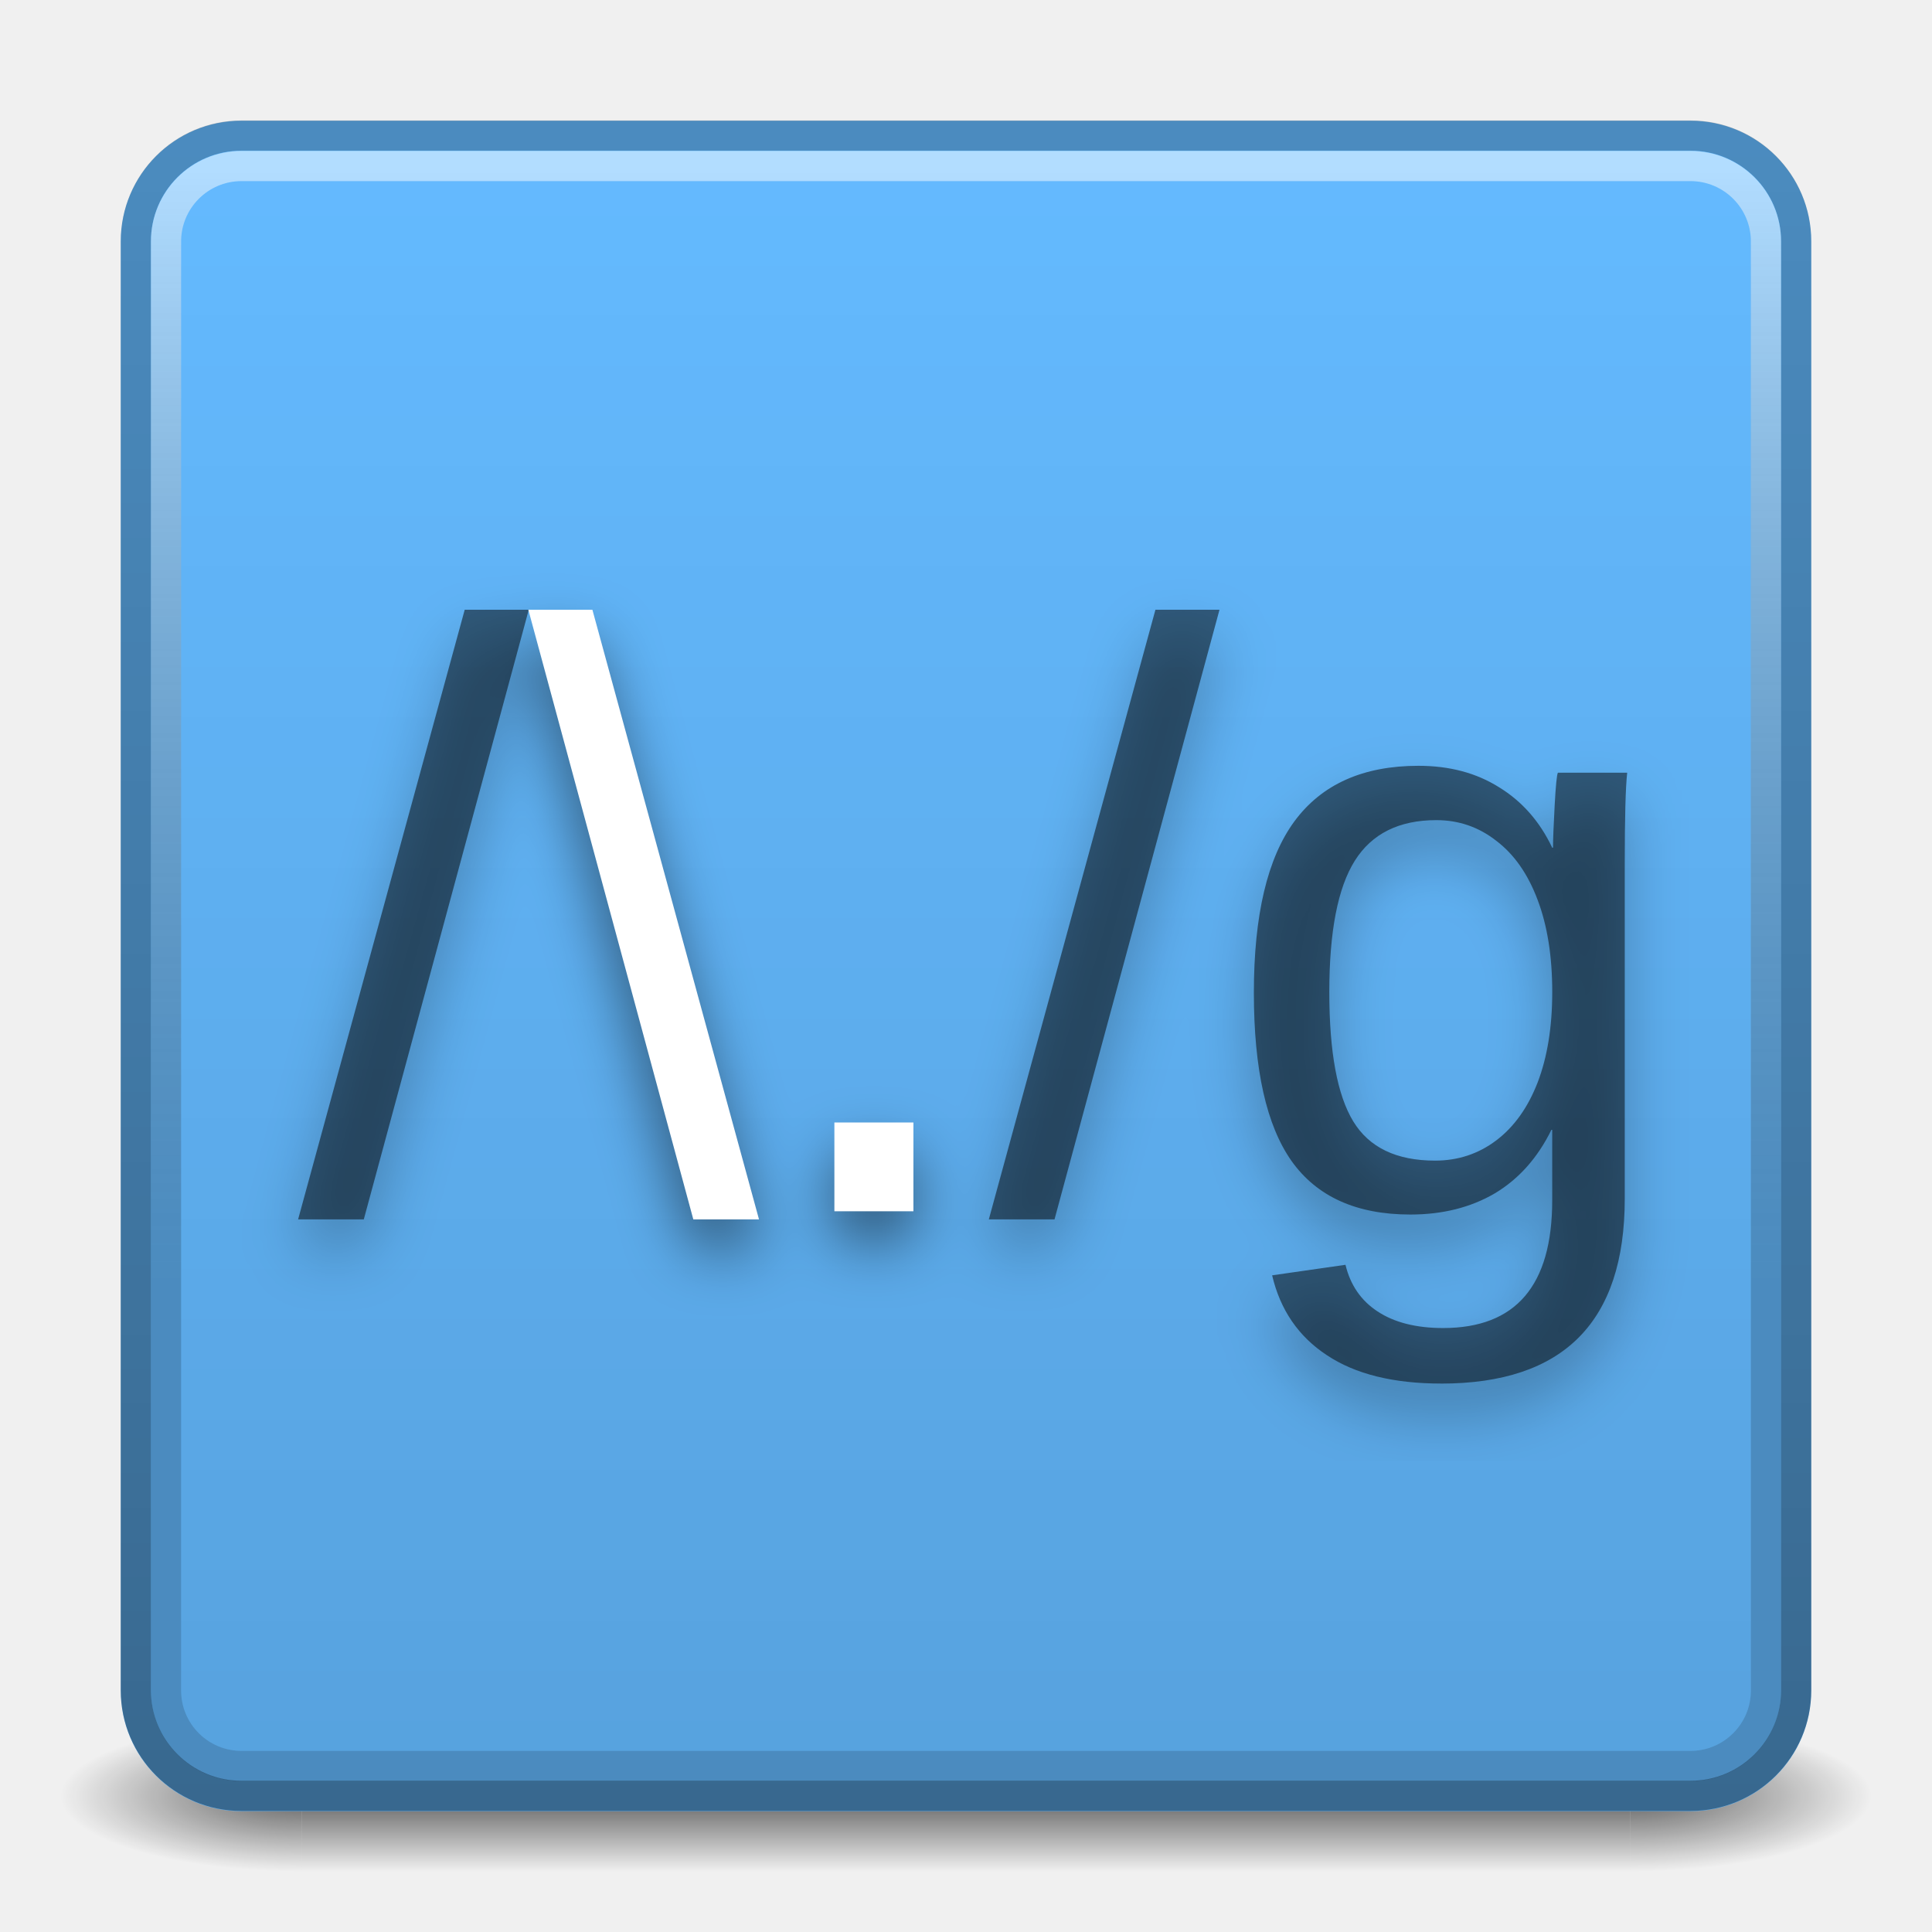
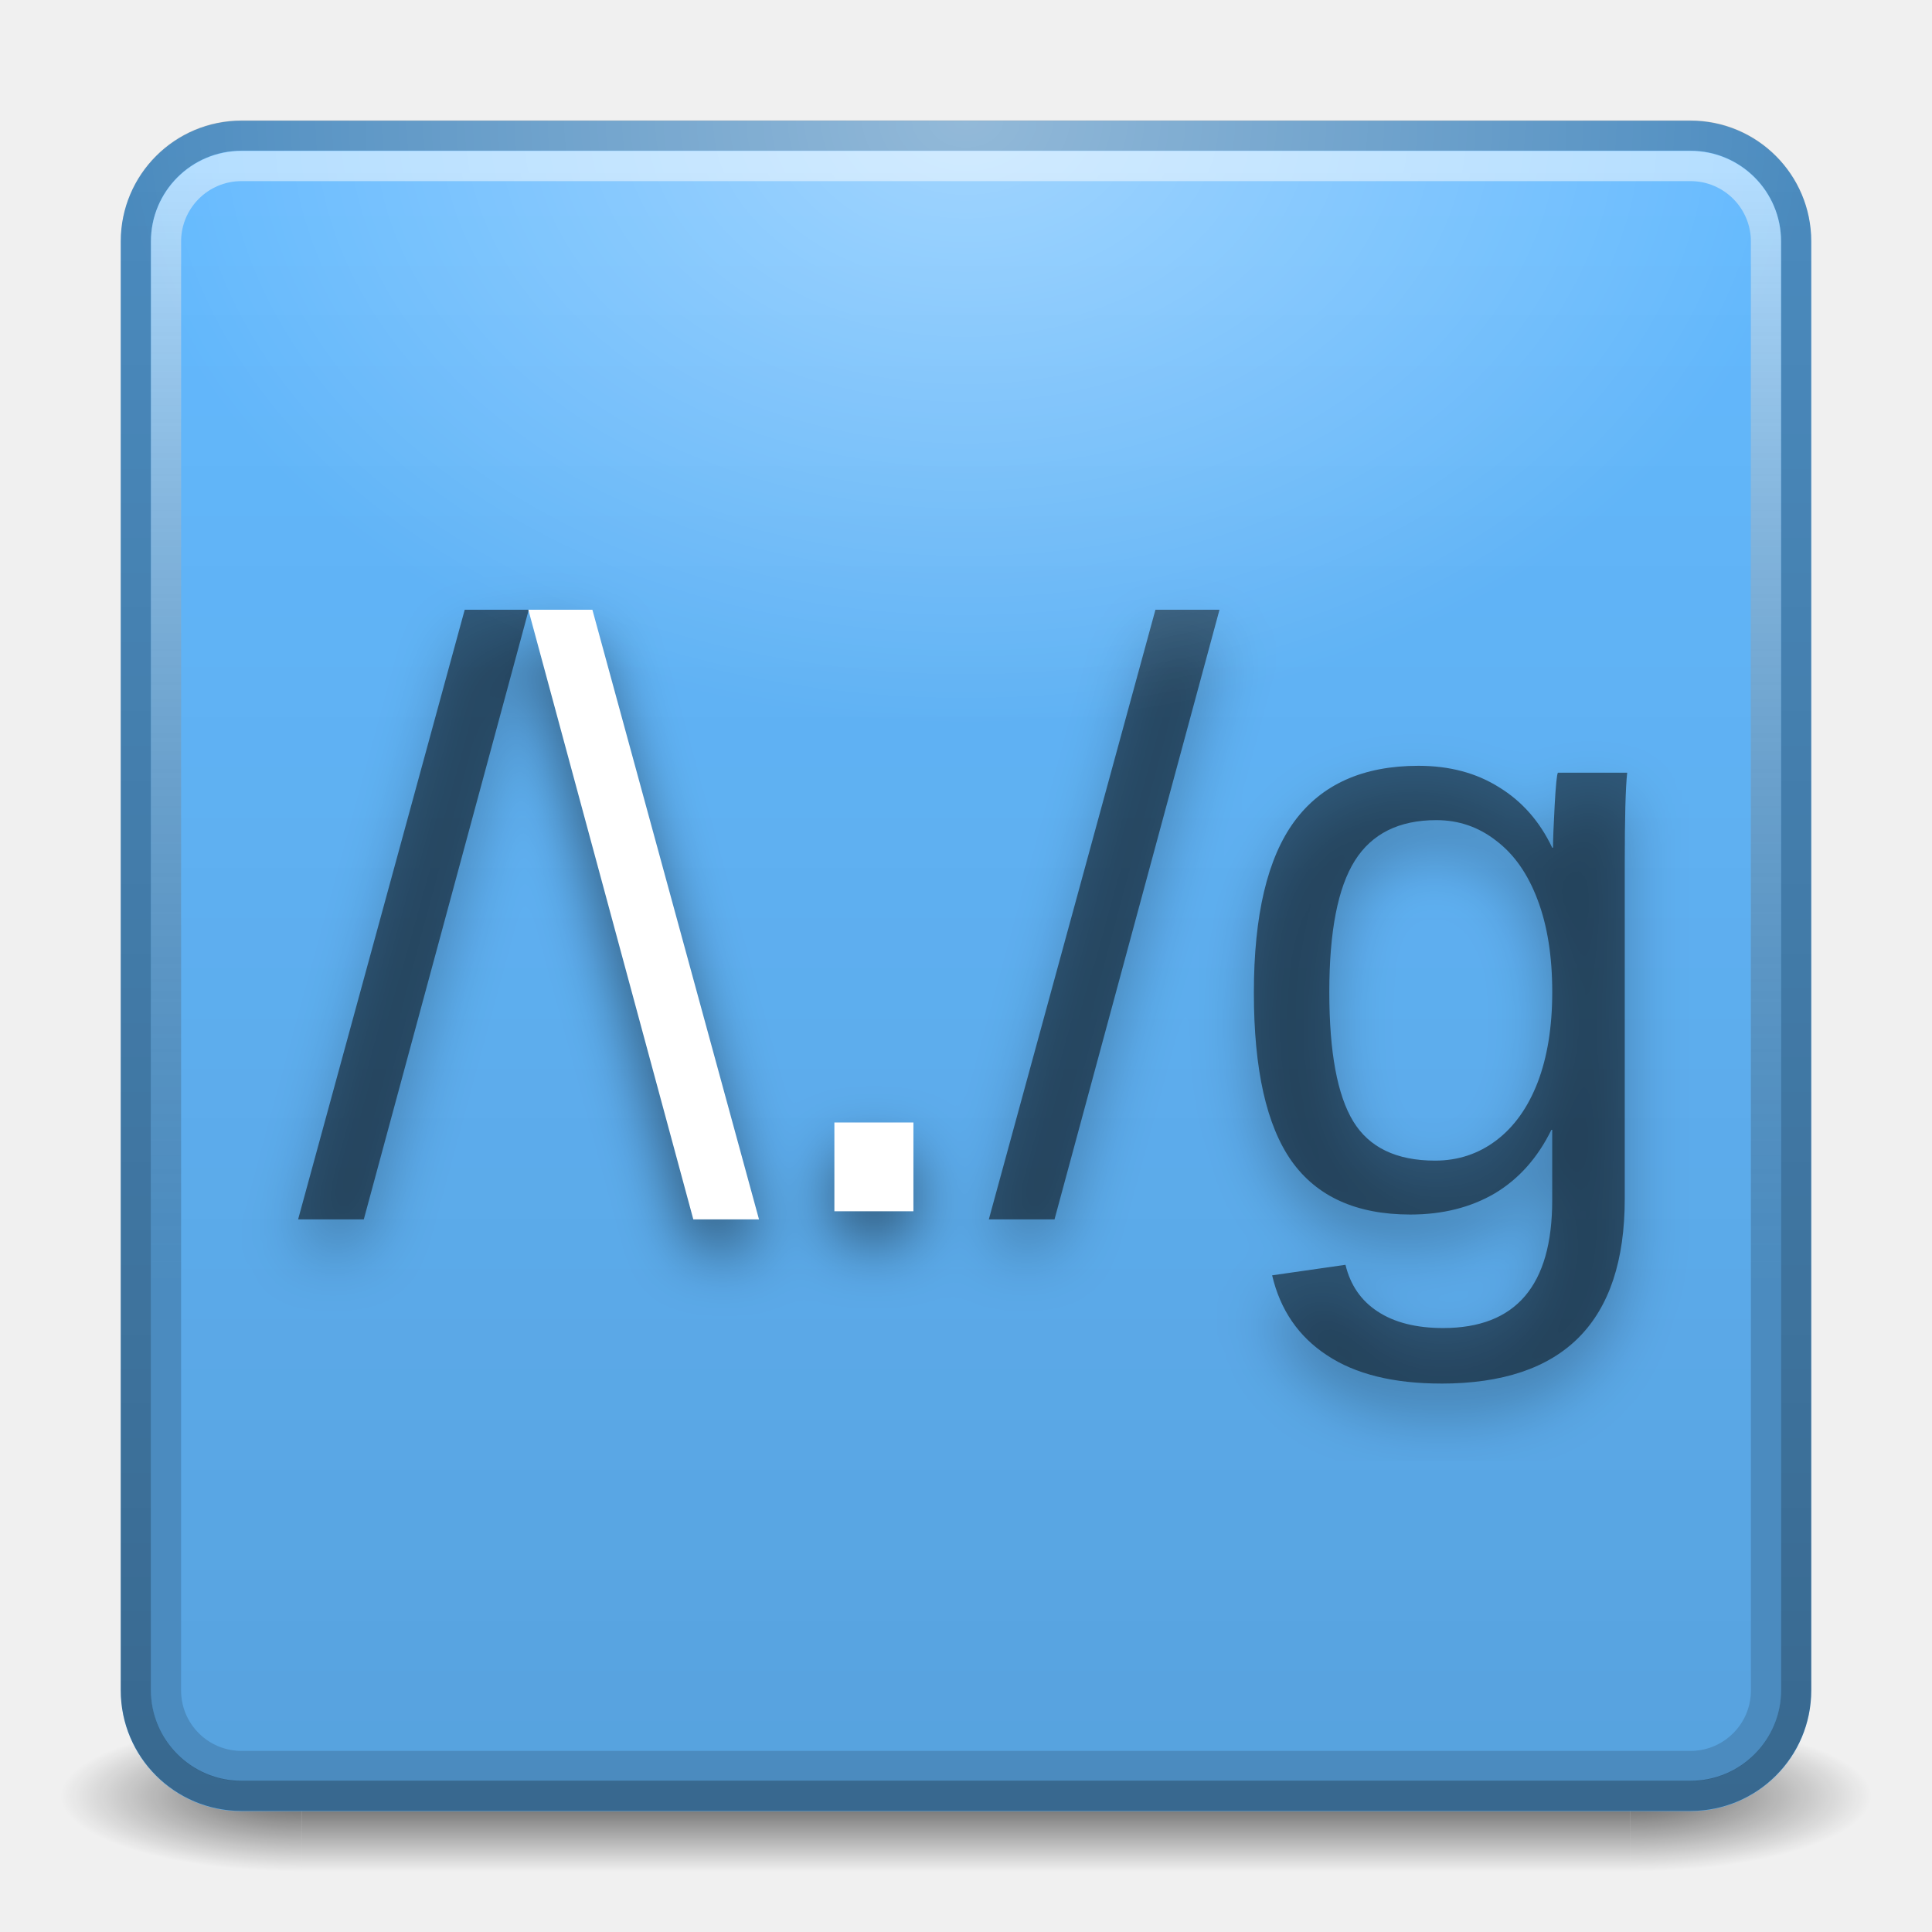
<svg xmlns="http://www.w3.org/2000/svg" xmlns:xlink="http://www.w3.org/1999/xlink" width="64" height="64" viewBox="0 0 64 64" id="svg2" version="1.1">
  <defs id="defs4">
    <linearGradient id="linearGradient4201">
      <stop id="stop4204" offset="0" style="stop-color:#000000;stop-opacity:0.6" />
      <stop id="stop4206" offset="1" style="stop-color:#000000;stop-opacity:0" />
    </linearGradient>
    <linearGradient id="linearGradient4194">
      <stop id="stop4196" offset="0" style="stop-color:#000000;stop-opacity:0.6" />
      <stop id="stop4199" offset="1" style="stop-color:#000000;stop-opacity:0" />
    </linearGradient>
    <linearGradient id="linearGradient4207">
      <stop style="stop-color:#000000;stop-opacity:0.125" offset="0" id="stop4209" />
      <stop style="stop-color:#000000;stop-opacity:0" offset="1" id="stop4211" />
    </linearGradient>
    <linearGradient id="linearGradient4199">
      <stop id="stop4201" offset="0" style="stop-color:#000000;stop-opacity:0.251" />
      <stop id="stop4203" offset="1" style="stop-color:#ffffff;stop-opacity:0.502" />
    </linearGradient>
    <linearGradient id="linearGradient4187">
      <stop style="stop-color:#000000;stop-opacity:0.439" offset="0" id="stop4189" />
      <stop style="stop-color:#000000;stop-opacity:0.251" offset="1" id="stop4191" />
    </linearGradient>
    <linearGradient xlink:href="#linearGradient4187" id="linearGradient4193" x1="32" y1="1048" x2="32" y2="993" gradientUnits="userSpaceOnUse" />
    <linearGradient xlink:href="#linearGradient4199" id="linearGradient4197" gradientUnits="userSpaceOnUse" x1="32" y1="1030" x2="32" y2="993" gradientTransform="translate(0,1.008766)" />
    <linearGradient xlink:href="#linearGradient4207" id="linearGradient4213" x1="32" y1="1046" x2="32" y2="993" gradientUnits="userSpaceOnUse" />
    <filter style="color-interpolation-filters:sRGB;" id="filter4441">
      <feFlood flood-opacity="0.498" flood-color="rgb(0,0,0)" result="flood" id="feFlood4443" />
      <feComposite in="flood" in2="SourceGraphic" operator="in" result="composite1" id="feComposite4445" />
      <feGaussianBlur in="composite1" stdDeviation="1" result="blur" id="feGaussianBlur4447" />
      <feOffset dx="1.38778e-16" dy="1" result="offset" id="feOffset4449" />
      <feComposite in="SourceGraphic" in2="offset" operator="over" result="composite2" id="feComposite4451" />
    </filter>
    <radialGradient xlink:href="#linearGradient4201" id="radialGradient4230" cx="56" cy="60" fx="56" fy="60" r="3" gradientTransform="matrix(2.666667,0,0,0.8333333,-95.33333,9.499998)" gradientUnits="userSpaceOnUse" />
    <radialGradient xlink:href="#linearGradient4194" id="radialGradient4208" cx="9" cy="60" fx="9" fy="60" r="4" gradientTransform="matrix(-2,0,0,-0.625,28,97)" gradientUnits="userSpaceOnUse" />
    <linearGradient xlink:href="#linearGradient4189" id="linearGradient4196" x1="32" y1="58" x2="32" y2="62" gradientUnits="userSpaceOnUse" gradientTransform="matrix(0.9565217,0,0,1.25,1.391304,-15.5)" />
    <linearGradient id="linearGradient4189">
      <stop style="stop-color:#000000;stop-opacity:0" offset="0" id="stop4192" />
      <stop id="stop4198" offset="0.5" style="stop-color:#000000;stop-opacity:0.6" />
      <stop style="stop-color:#000000;stop-opacity:0;" offset="1" id="stop4194" />
    </linearGradient>
+     <radialGradient xlink:href="#linearGradient4203" id="radialGradient4209" cx="32" cy="-7" fx="32" fy="-7" r="28" gradientTransform="matrix(1,0,0,0.7142857,4.0063477e-7,9)" gradientUnits="userSpaceOnUse" />
+     <linearGradient id="linearGradient4203">
+       <stop style="stop-color:#ffffff;stop-opacity:0.4" offset="0" id="stop4205" />
+       <stop style="stop-color:#ffffff;stop-opacity:0" offset="1" id="stop4207" />
+     </linearGradient>
  </defs>
  <g id="layer3">
    <rect style="opacity:1;fill:url(#linearGradient4196);fill-opacity:1;stroke:none;stroke-width:1;stroke-miterlimit:4;stroke-dasharray:none;stroke-opacity:0.251" id="rect4187" width="44" height="5" x="10" y="57" ry="0" />
    <rect style="opacity:1;fill:url(#radialGradient4208);fill-opacity:1;stroke:none;stroke-width:1;stroke-miterlimit:4;stroke-dasharray:none;stroke-opacity:0.251" id="rect4200" width="8" height="5" x="2" y="57" />
    <rect style="opacity:1;fill:url(#radialGradient4230);fill-opacity:1;stroke:none;stroke-width:1;stroke-miterlimit:4;stroke-dasharray:none;stroke-opacity:0.251" id="rect4222" width="8" height="5" x="54" y="57" />
  </g>
  <g id="layer1" transform="translate(0,-988.3622)">
    <rect style="opacity:1;fill:#64baff;fill-opacity:1;stroke:none;stroke-width:1;stroke-miterlimit:4;stroke-dasharray:none;stroke-opacity:1" id="rect4155" width="56" height="56" x="4" y="992.362" rx="4" ry="4" />
    <rect ry="3.5" rx="3.5" y="992.853" x="4.5" height="55" width="55" id="rect4157" style="opacity:1;fill:none;fill-opacity:1;stroke:url(#linearGradient4193);stroke-width:1;stroke-miterlimit:4;stroke-dasharray:none;stroke-opacity:1" />
    <rect style="opacity:1;fill:none;fill-opacity:1;stroke:url(#linearGradient4197);stroke-width:1;stroke-miterlimit:4;stroke-dasharray:none;stroke-opacity:1" id="rect4195" width="53" height="53" x="5.5" y="993.862" rx="2.5" ry="2.5" />
    <rect ry="2" rx="2" y="994.362" x="6" height="52" width="52" id="rect4205" style="opacity:1;fill:url(#linearGradient4213);fill-opacity:1;stroke:none;stroke-width:1;stroke-miterlimit:4;stroke-dasharray:none;stroke-opacity:1" />
  </g>
  <g id="layer2">
    <g style="font-style:normal;font-weight:normal;font-size:40px;line-height:125%;font-family:sans-serif;letter-spacing:0px;word-spacing:0px;fill:#ff2a2a;fill-opacity:1;stroke:none;stroke-width:1px;stroke-linecap:butt;stroke-linejoin:miter;stroke-opacity:1;filter:url(#filter4441)" id="text4216">
      <path d="m 9.875,40.394 5.519,-20.195 2.122,0 -5.465,20.195 -2.175,0 z" style="fill:#000000;fill-opacity:0.502" id="path4431" />
      <path d="m 22.967,40.394 -5.465,-20.195 2.122,0 5.519,20.195 -2.175,0 z" style="fill:#ffffff;fill-opacity:1" id="path4433" />
      <path d="m 27.64,40.125 0,-2.941 2.618,0 0,2.941 -2.618,0 z" style="fill:#ffffff;fill-opacity:1" id="path4435" />
      <path d="m 32.756,40.394 5.519,-20.195 2.122,0 -5.465,20.195 -2.175,0 z" style="fill:#000000;fill-opacity:0.502" id="path4437" />
      <path d="m 47.741,45.832 q -2.377,0 -3.787,-0.94 -1.41,-0.927 -1.813,-2.645 l 2.43,-0.349 q 0.242,1.007 1.061,1.544 0.833,0.551 2.175,0.551 3.612,0 3.612,-4.23 l 0,-2.336 -0.027,0 q -0.685,1.396 -1.88,2.108 -1.195,0.698 -2.793,0.698 -2.672,0 -3.934,-1.772 -1.249,-1.772 -1.249,-5.573 0,-3.854 1.343,-5.68 1.356,-1.84 4.109,-1.84 1.544,0 2.672,0.712 1.141,0.698 1.759,2.001 l 0.027,0 q 0,-0.403 0.054,-1.396 0.054,-0.994 0.107,-1.088 l 2.296,0 q -0.081,0.725 -0.081,3.008 l 0,11.105 q 0,6.123 -6.083,6.123 z M 51.42,32.861 q 0,-1.772 -0.483,-3.048 -0.483,-1.289 -1.37,-1.96 -0.873,-0.685 -1.987,-0.685 -1.853,0 -2.699,1.343 -0.846,1.343 -0.846,4.351 0,2.981 0.792,4.283 0.792,1.302 2.712,1.302 1.141,0 2.028,-0.671 0.886,-0.671 1.37,-1.92 0.483,-1.262 0.483,-2.994 z" style="fill:#000000;fill-opacity:0.502" id="path4439" />
    </g>
  </g>
+   <g id="layer4" style="display:inline">
+     <rect style="opacity:1;fill:url(#radialGradient4209);fill-opacity:1;fill-rule:evenodd;stroke:none;stroke-width:1px;stroke-linecap:butt;stroke-linejoin:miter;stroke-opacity:1" id="rect3384" width="56" height="20" x="4" y="4" ry="4" />
+   </g>
</svg>
